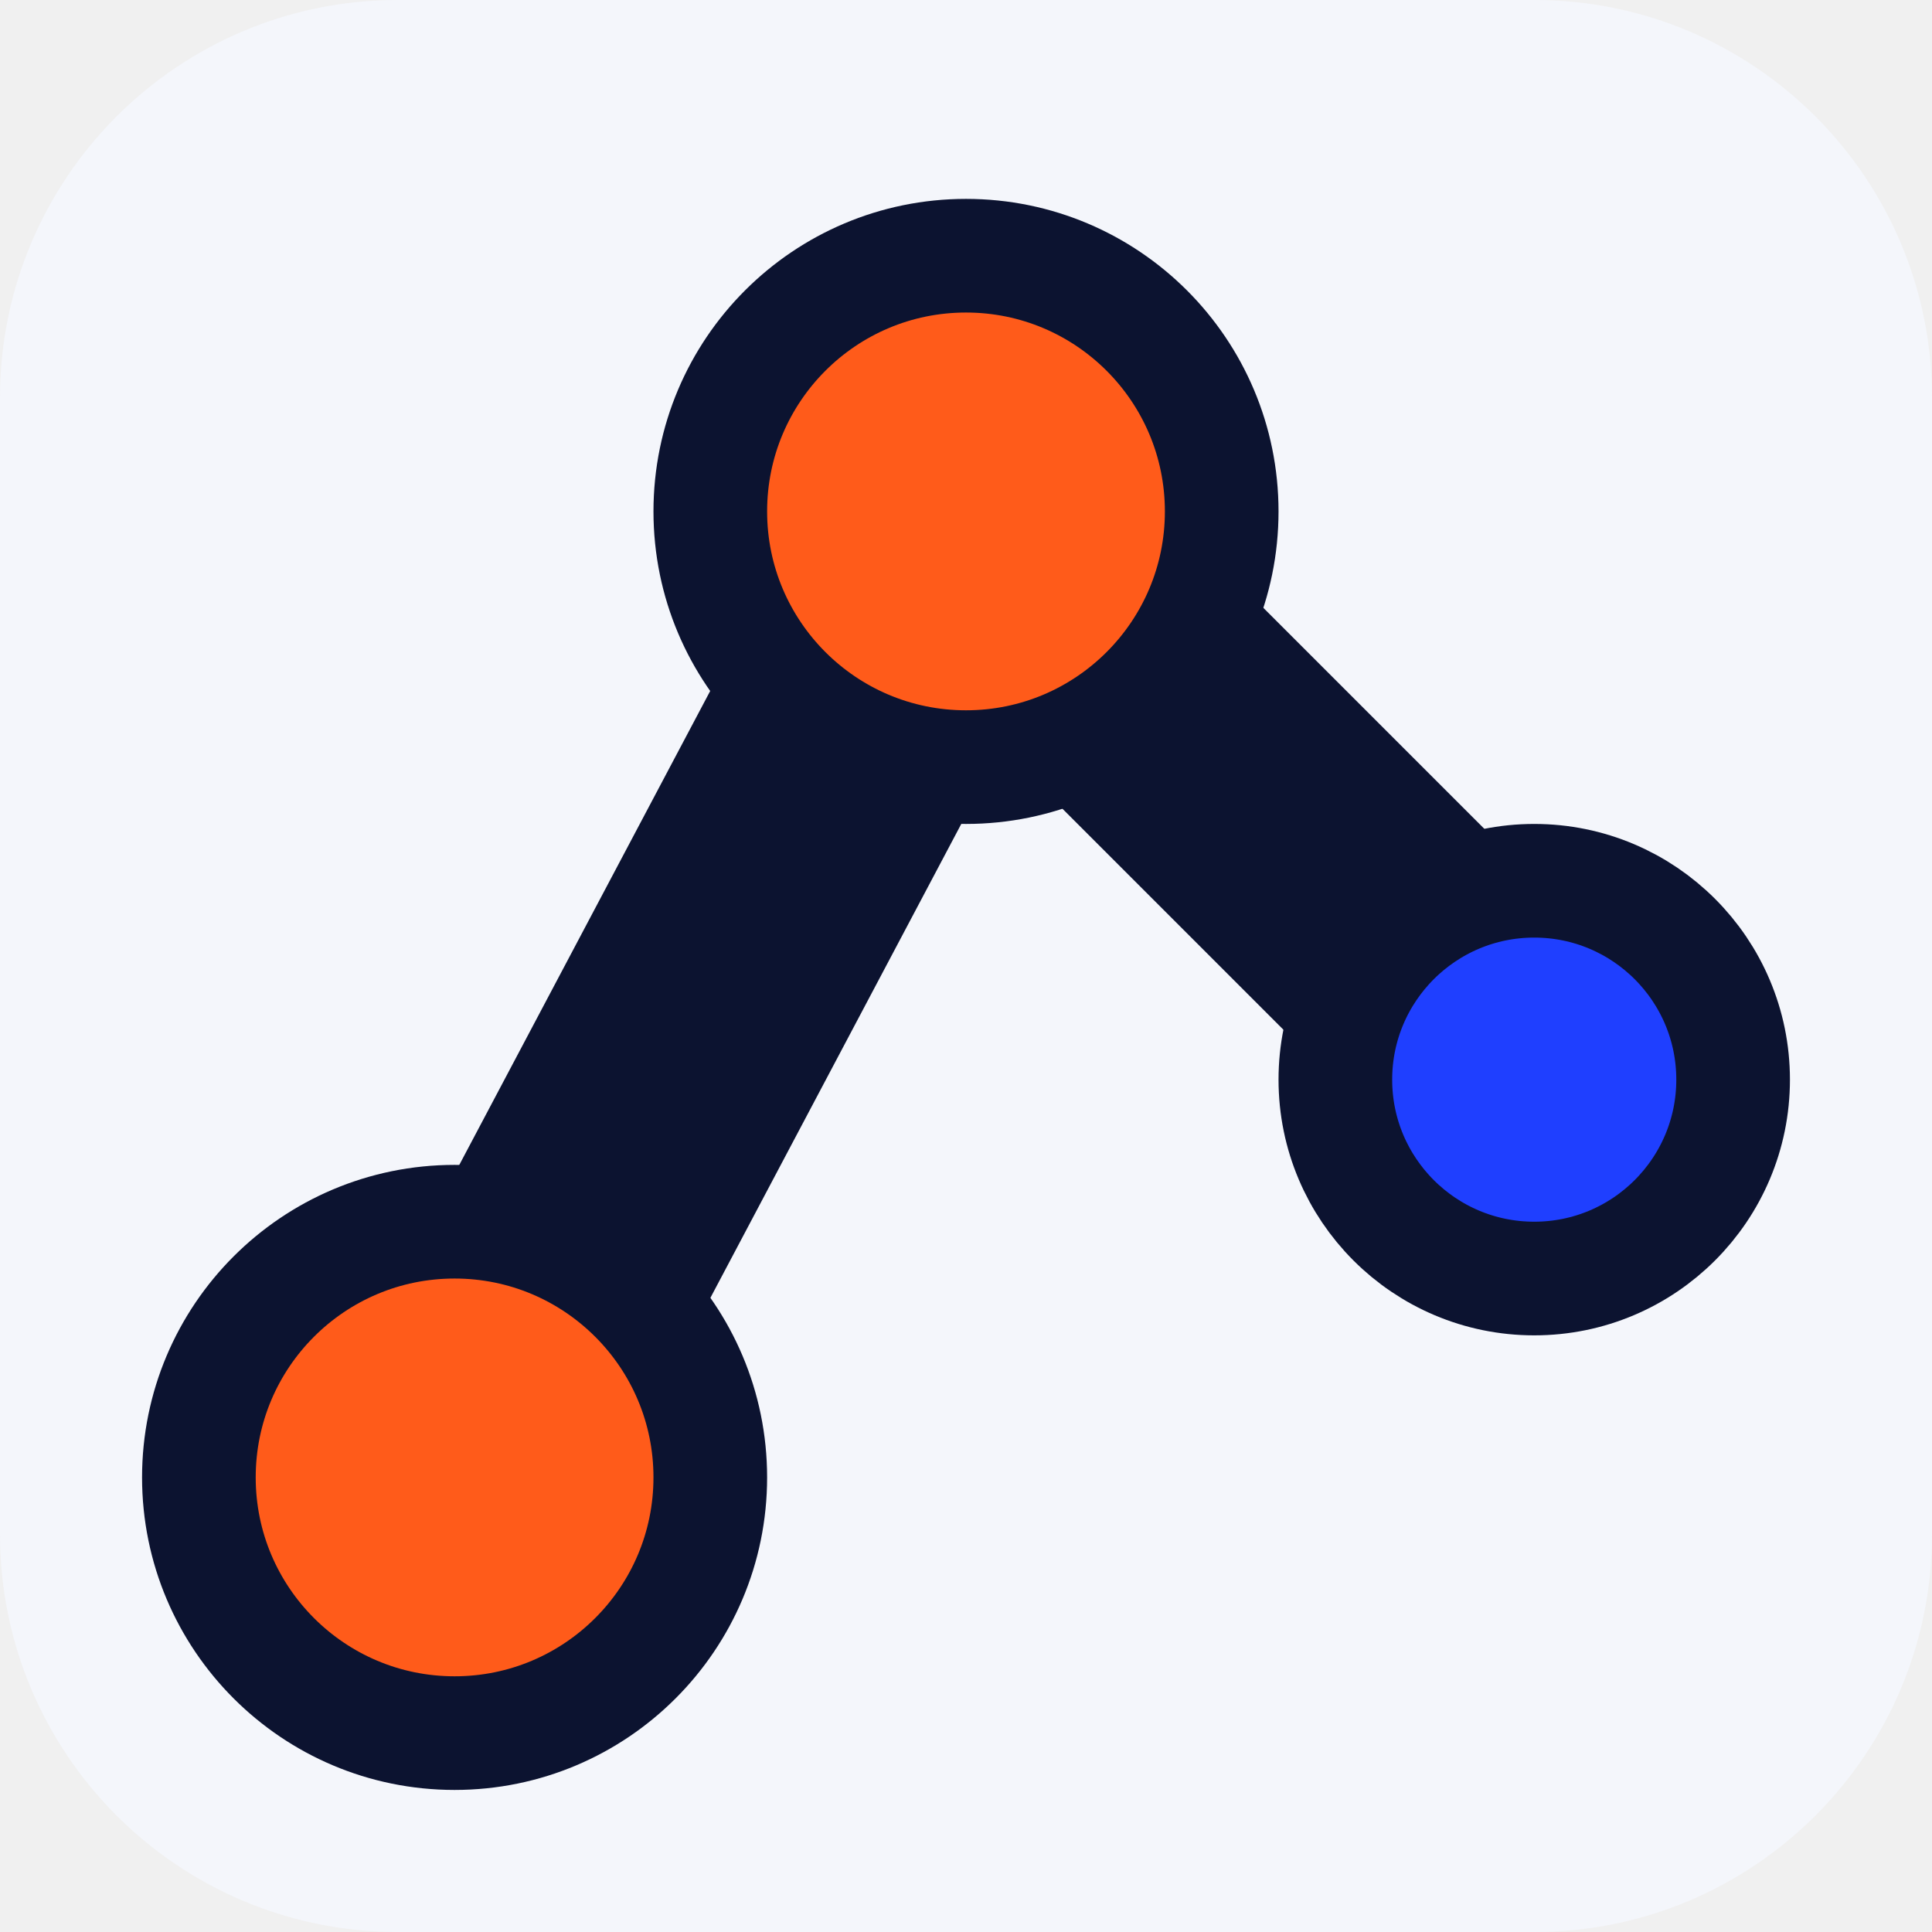
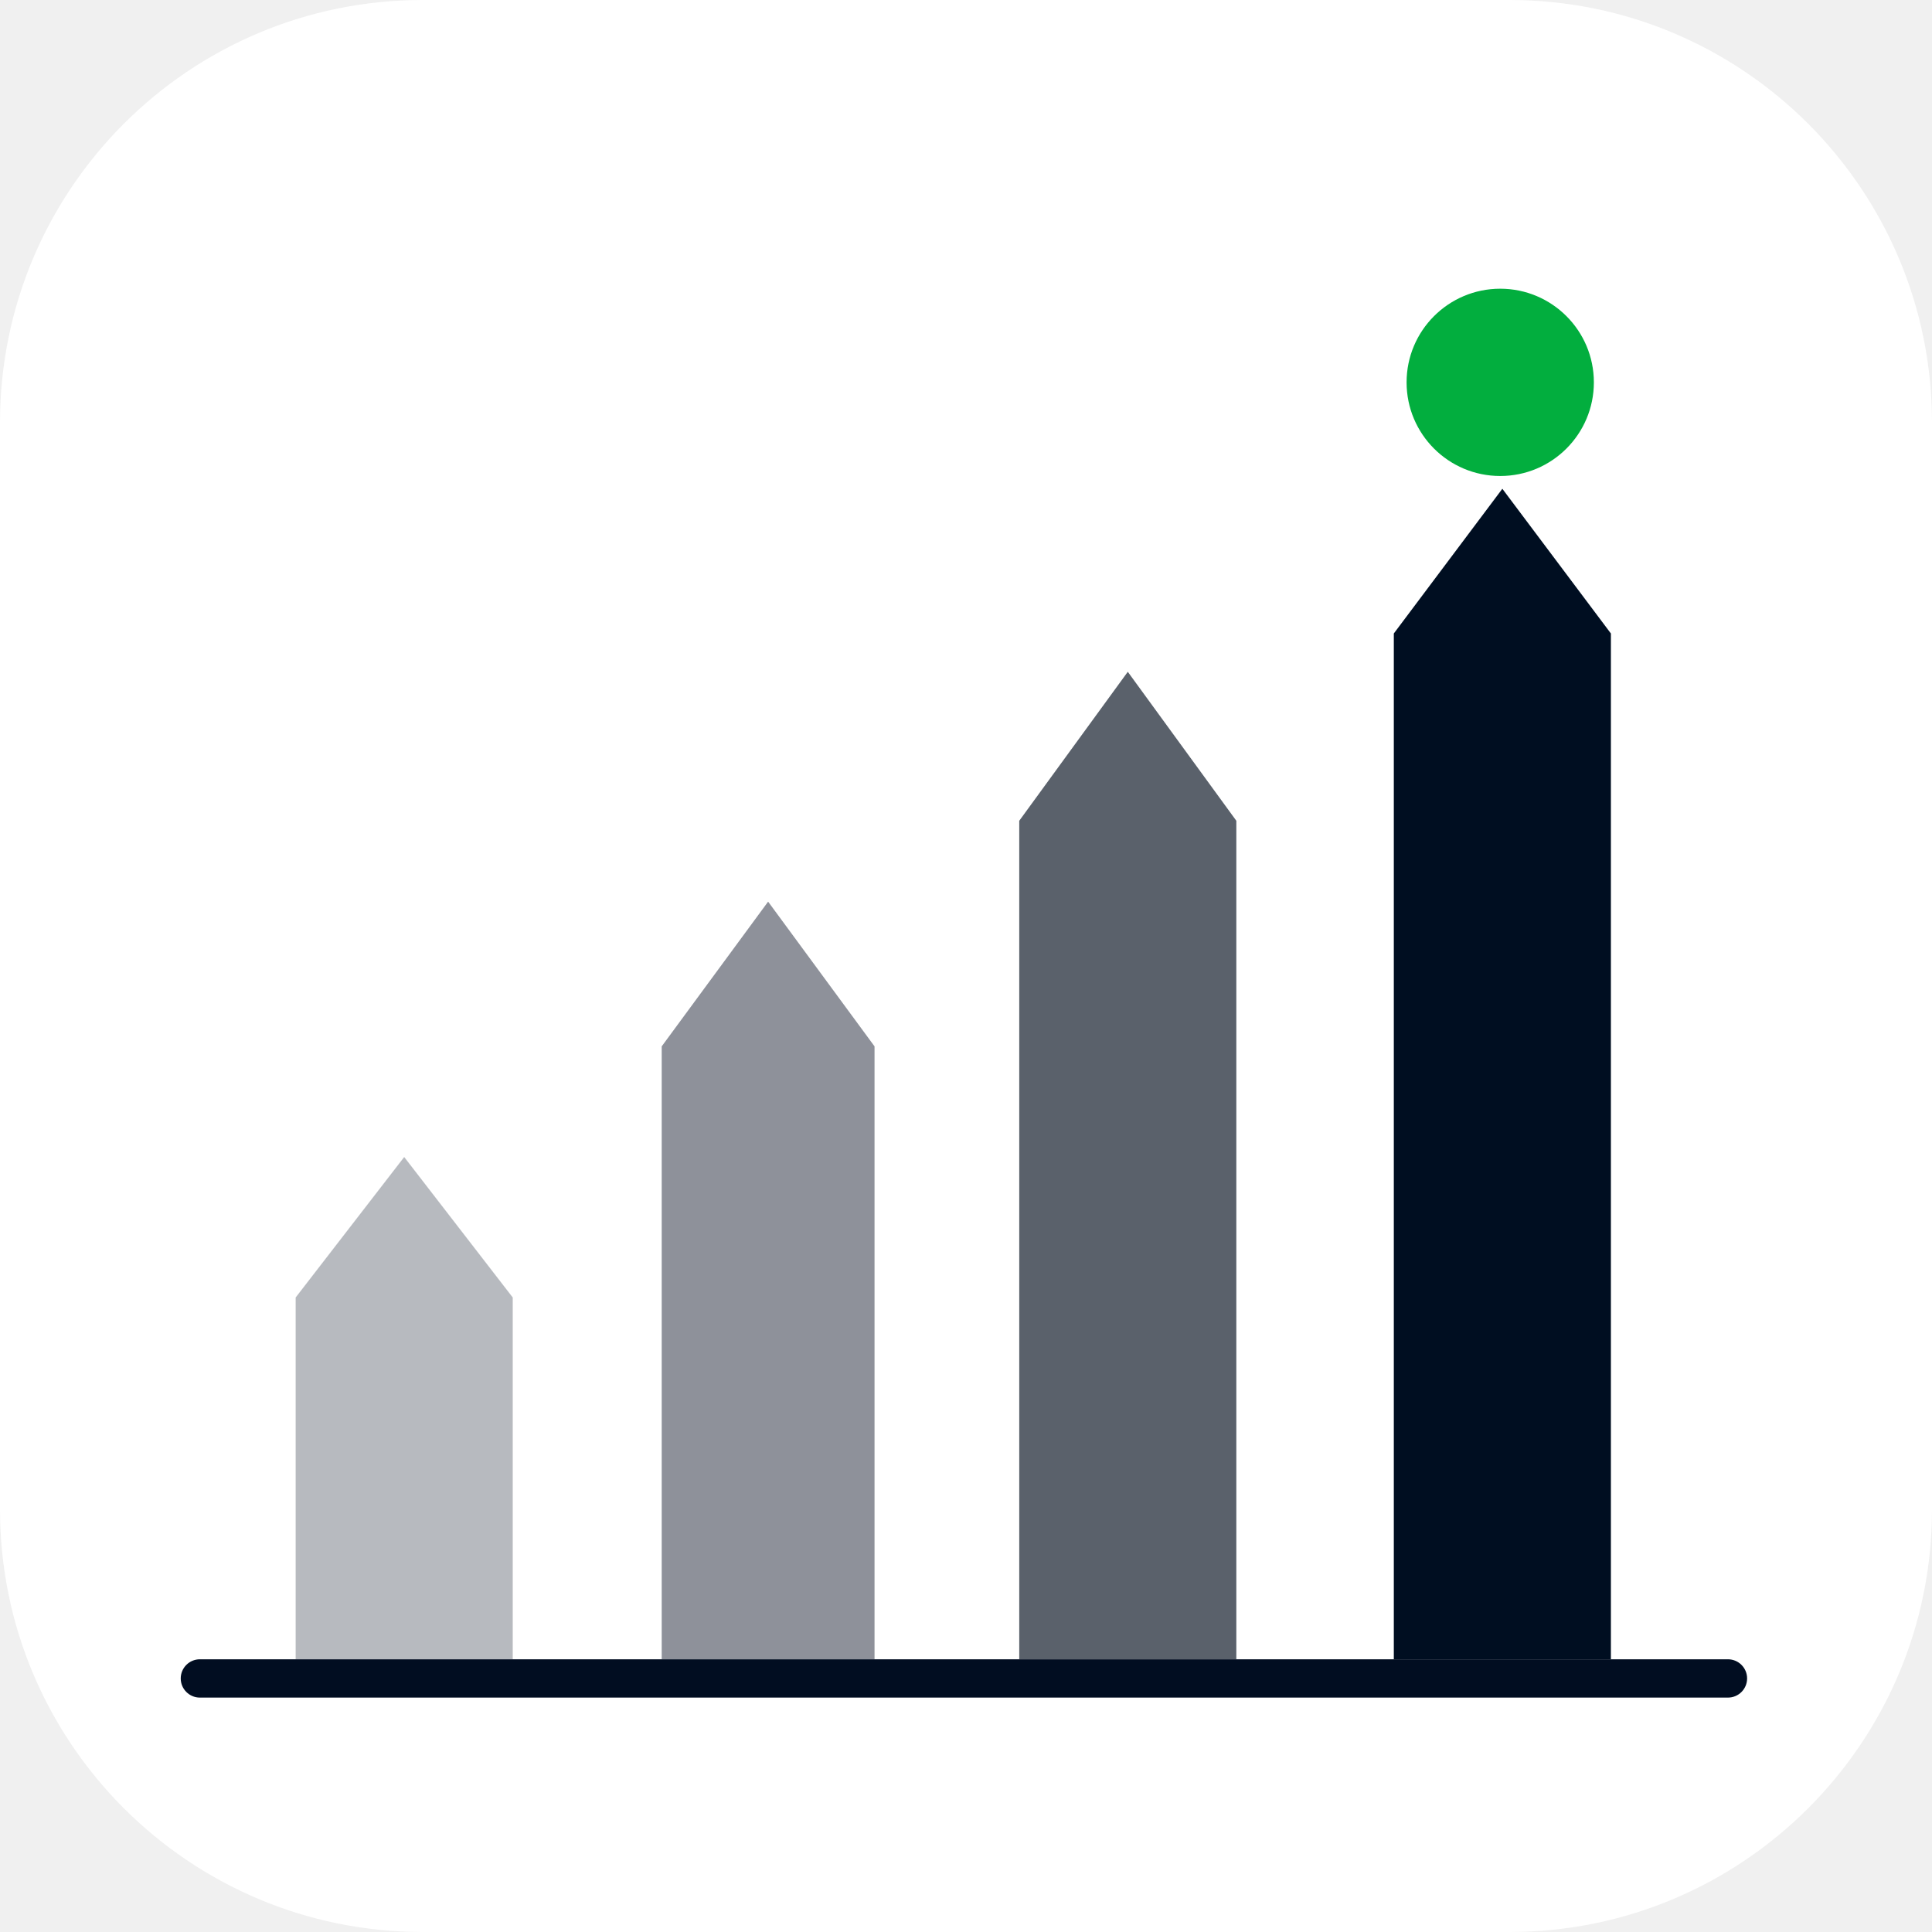
- <svg xmlns="http://www.w3.org/2000/svg" viewBox="0 0 34 34">
-   <rect width="34" height="34" rx="7" fill="#f4f6fb" />
-   <path d="M8 26 L17 9 L27 19" fill="none" stroke="#0c1330" stroke-width="5" stroke-linecap="round" stroke-linejoin="round" />
-   <circle cx="8" cy="26" r="4.5" fill="#ff5b1a" stroke="#0c1330" stroke-width="2" />
-   <circle cx="17" cy="9" r="4.5" fill="#ff5b1a" stroke="#0c1330" stroke-width="2" />
-   <circle cx="27" cy="19" r="3.5" fill="#1f3fff" stroke="#0c1330" stroke-width="2" />
+ <svg xmlns="http://www.w3.org/2000/svg" viewBox="0 0 64 64">
+   <rect width="64" height="64" rx="14" fill="#fff" />
+   <g transform="translate(5 9) scale(.141) translate(-80 -38)">
+     <path d="M114 364V279L139.5 246L165 279V364Z" fill="#b7babf" />
+     <path d="M200 364V220L225 186L250 220V364Z" fill="#8e919a" />
+     <path d="M284 364V167L309.5 132L335 167V364Z" fill="#5a616b" />
+     <path d="M372 364V123L397.5 89L423 123V364Z" fill="#000e21" />
+     <circle cx="397" cy="64" r="22" fill="#02ae3e" />
+     <rect x="87" y="364" width="368" height="9" rx="4.5" fill="#010d21" />
+   </g>
</svg>
